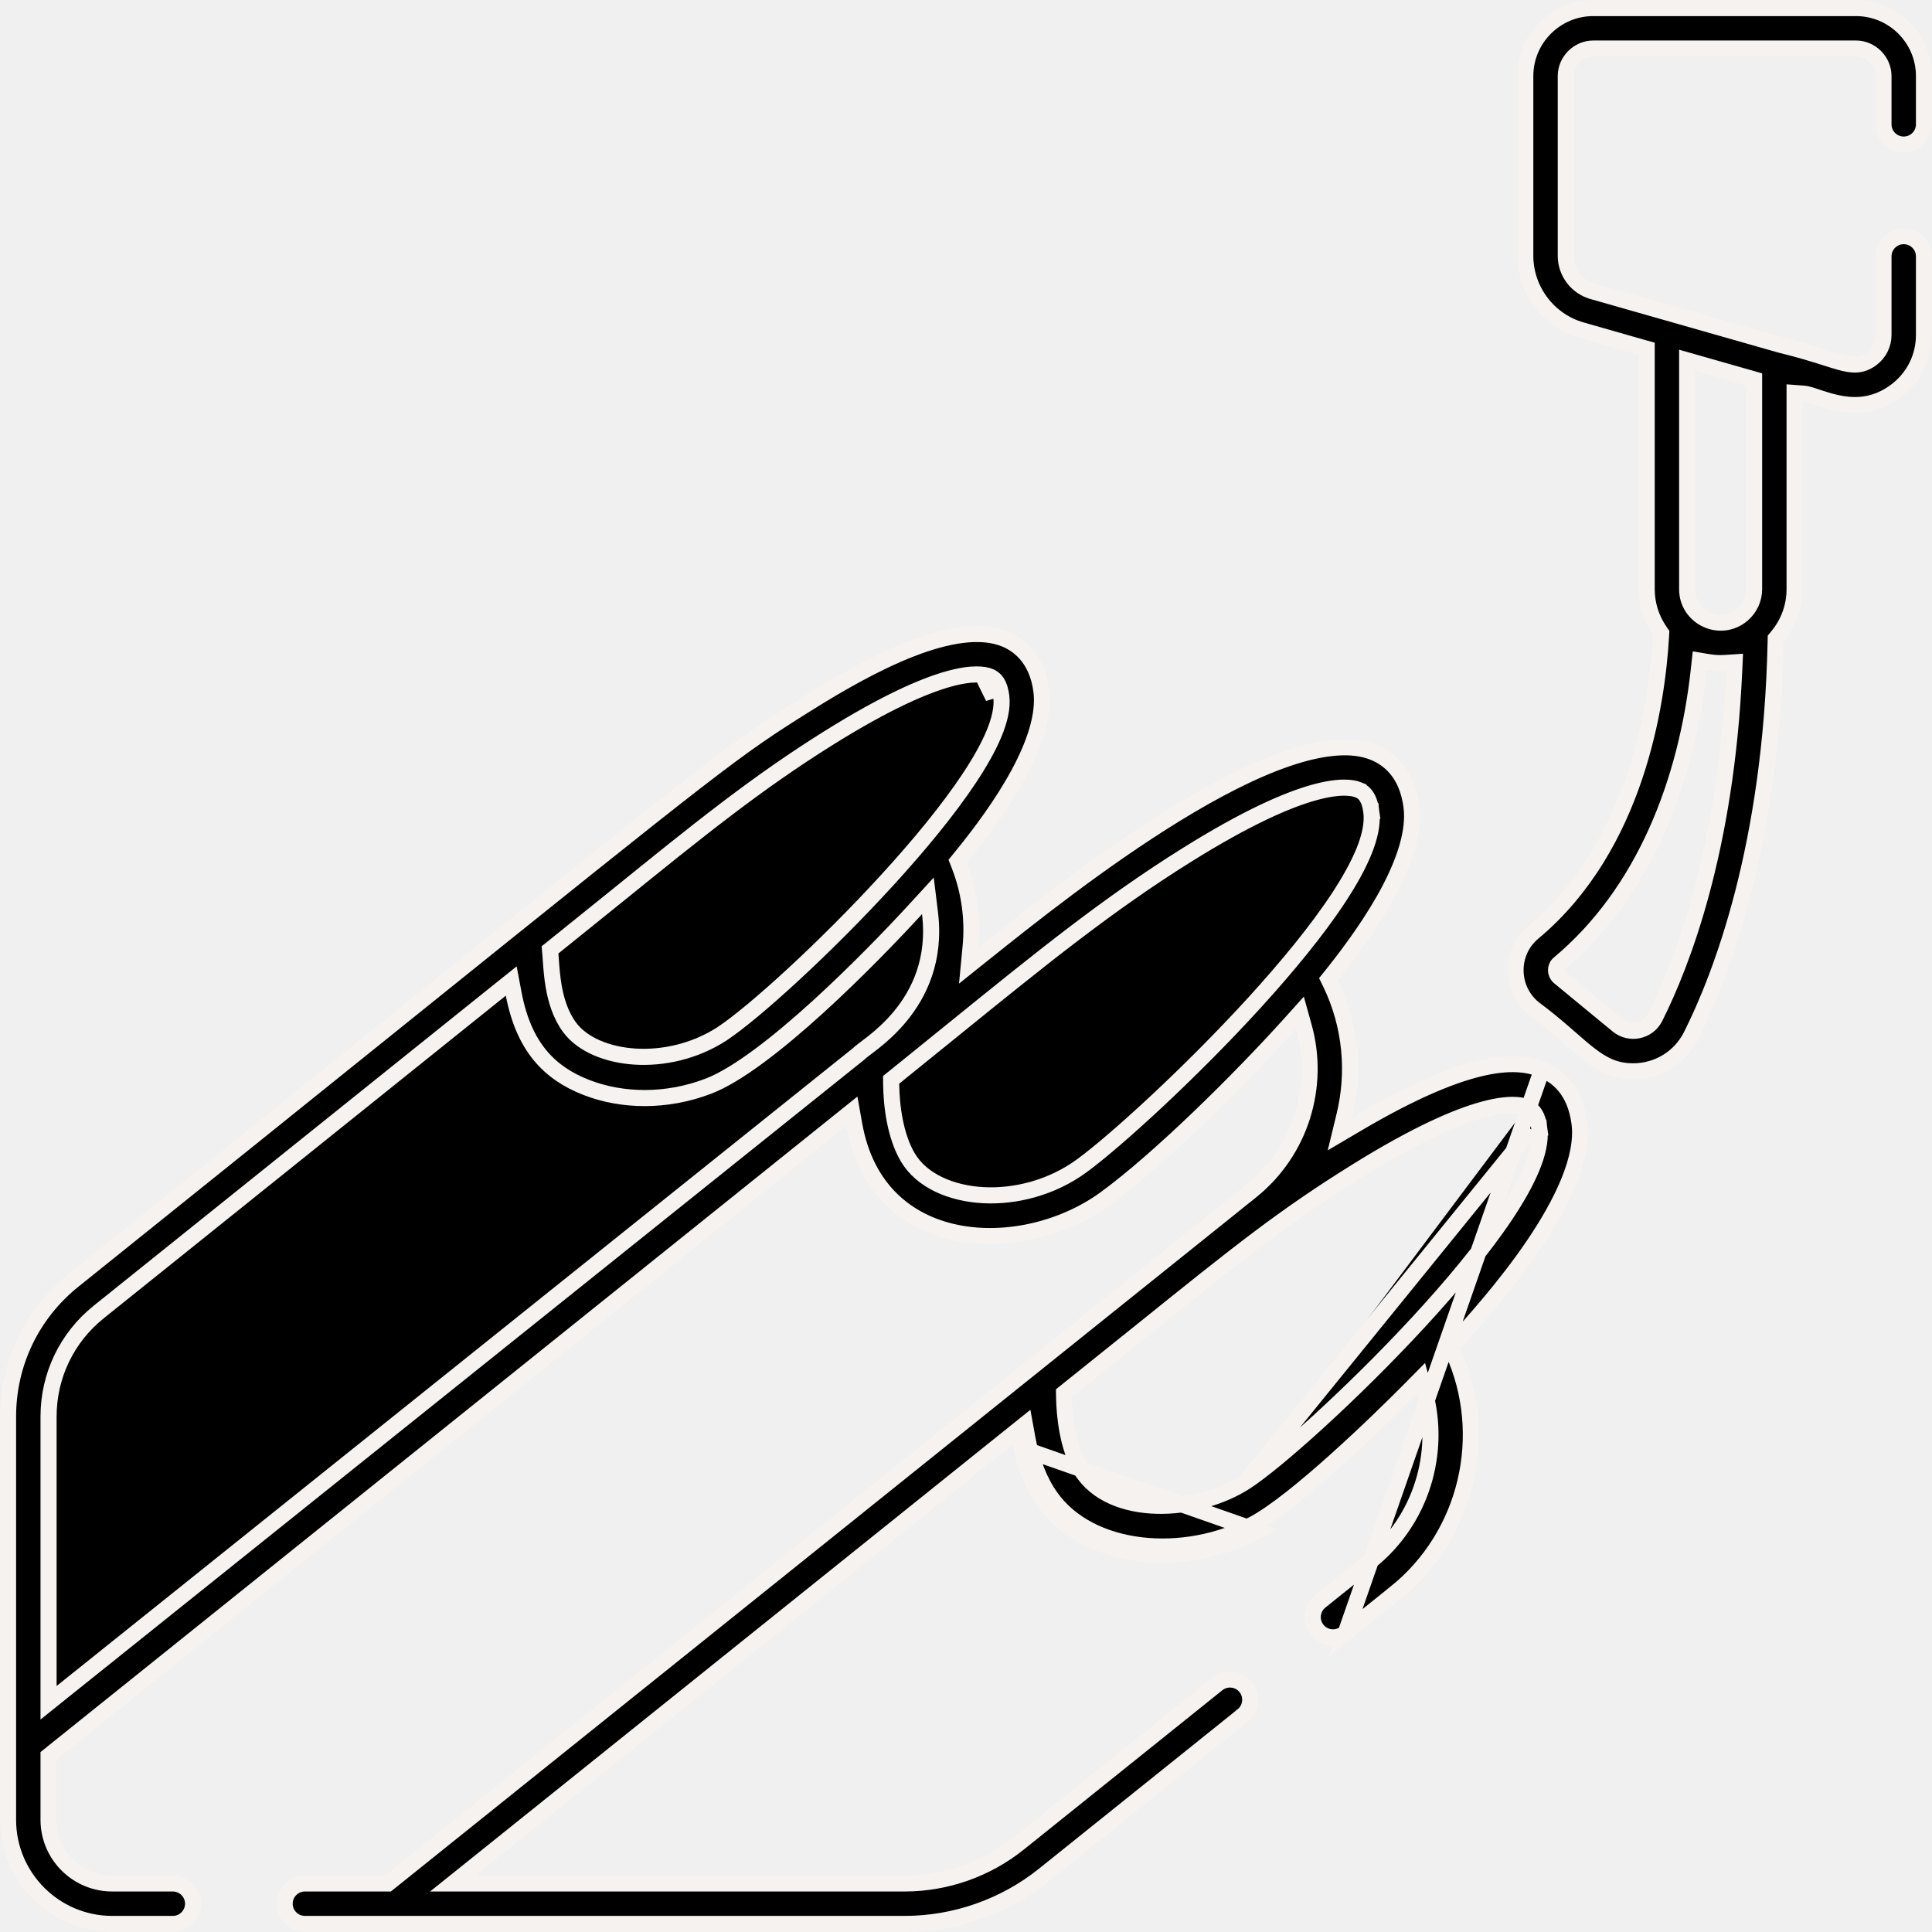
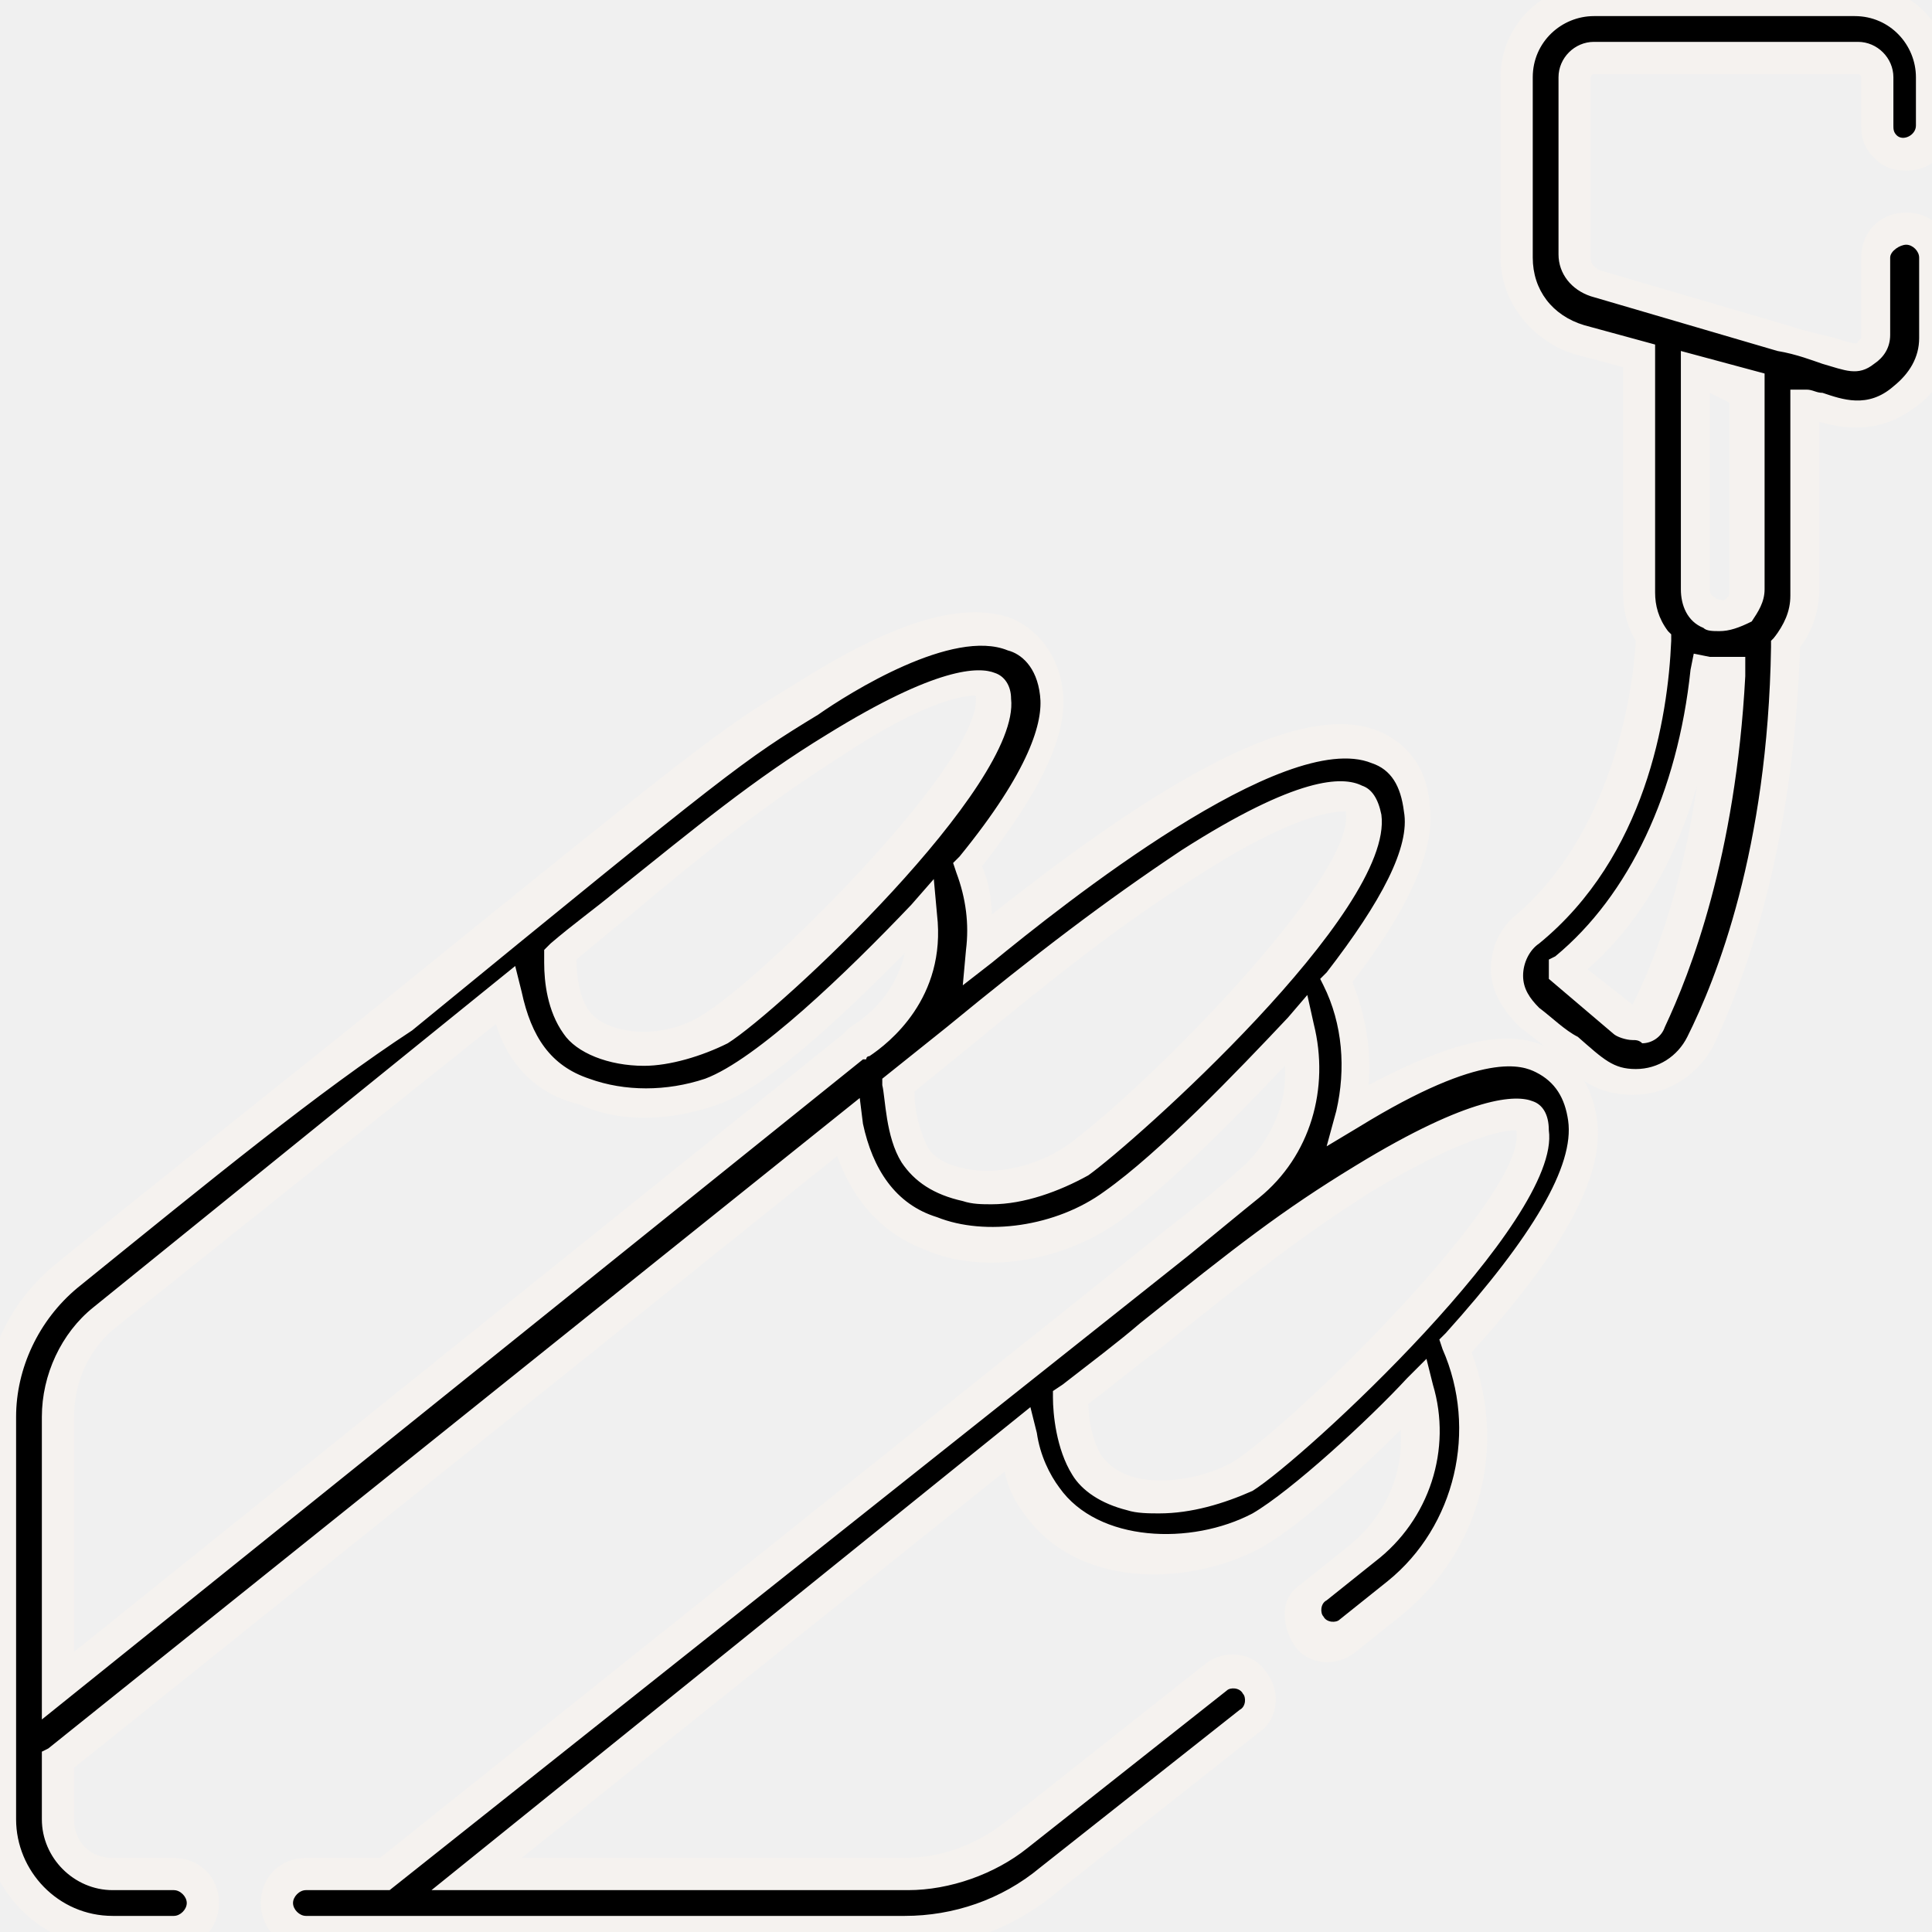
<svg xmlns="http://www.w3.org/2000/svg" width="60" height="60" viewBox="0 0 60 60" fill="none">
-   <g clip-path="url(#clip0_194:1704)">
-     <path d="M51.139 11.021V10.832L50.957 10.781L49.112 10.254C48.086 9.962 47.369 9.012 47.369 7.945V2.362C47.369 1.198 48.316 0.25 49.48 0.25H57.639C58.803 0.25 59.751 1.198 59.751 2.362V3.862C59.751 4.209 59.469 4.49 59.122 4.49C58.774 4.49 58.493 4.209 58.493 3.862V3.862V2.362C58.493 1.896 58.104 1.508 57.639 1.508H49.481C49.015 1.508 48.627 1.896 48.627 2.362V7.945C48.627 8.454 48.967 8.905 49.457 9.045C49.457 9.045 49.457 9.045 49.457 9.045L55.277 10.704L55.277 10.704L55.286 10.707C55.928 10.863 56.37 11.003 56.711 11.112C56.868 11.161 57.003 11.204 57.127 11.239C57.315 11.292 57.489 11.329 57.654 11.319C57.833 11.309 57.983 11.245 58.127 11.136C58.359 10.961 58.493 10.692 58.493 10.402V7.963C58.493 7.616 58.774 7.334 59.122 7.334C59.469 7.334 59.751 7.616 59.751 7.963V10.402C59.751 11.092 59.435 11.725 58.885 12.14C58.291 12.588 57.704 12.626 57.206 12.546C56.953 12.505 56.724 12.434 56.525 12.369C56.498 12.36 56.471 12.351 56.445 12.342C56.376 12.319 56.309 12.296 56.25 12.278C56.171 12.254 56.083 12.23 56.001 12.225L55.733 12.205V12.474V18.297C55.733 18.854 55.534 19.365 55.202 19.764L55.147 19.831L55.145 19.918C55.012 26.286 53.446 30.321 52.522 32.163C52.175 32.854 51.478 33.271 50.719 33.271C50.166 33.271 49.785 33.08 49.343 32.736C49.165 32.597 48.983 32.438 48.776 32.257C48.719 32.208 48.661 32.157 48.601 32.105C48.323 31.864 48.005 31.595 47.622 31.313C46.886 30.701 46.881 29.571 47.61 28.962L47.61 28.962C50.825 26.279 51.465 21.823 51.585 19.751L51.59 19.665L51.542 19.595C51.288 19.225 51.139 18.778 51.139 18.297V11.021ZM51.398 31.598L51.398 31.598C52.239 29.923 53.605 26.399 53.856 20.85L53.869 20.57L53.59 20.589C53.416 20.601 53.227 20.592 53.051 20.562L52.79 20.519L52.761 20.782C52.382 24.268 51.069 27.713 48.416 29.928L48.416 29.928C48.391 29.948 48.377 29.968 48.373 29.974L48.373 29.974C48.364 29.987 48.358 29.998 48.354 30.004C48.348 30.017 48.343 30.028 48.341 30.035C48.336 30.049 48.332 30.062 48.33 30.073C48.325 30.095 48.323 30.121 48.325 30.15C48.33 30.213 48.357 30.289 48.427 30.346L50.239 31.839C50.614 32.148 51.179 32.032 51.398 31.598ZM48.745 29.96C48.745 29.96 48.745 29.96 48.745 29.96L48.745 29.96L48.745 29.96ZM52.715 11.282L52.396 11.191V11.523V18.297C52.396 19.174 53.427 19.668 54.114 19.083L54.116 19.081C54.335 18.891 54.475 18.61 54.475 18.297V11.973V11.784L54.294 11.732L52.715 11.282Z" fill="black" stroke="#F5F2EF" stroke-width="0.5" />
-     <path d="M47.888 33.217L47.888 33.216C47.203 32.937 45.812 32.732 42.125 34.91L41.616 35.21L41.755 34.636C42.079 33.293 41.951 31.848 41.328 30.552L41.259 30.41L41.358 30.287C41.992 29.495 42.665 28.562 43.153 27.632C43.645 26.693 43.929 25.794 43.837 25.058C43.702 23.984 43.115 23.55 42.659 23.364L42.659 23.364C41.994 23.094 41.077 23.183 39.992 23.551C38.916 23.916 37.721 24.54 36.529 25.271C34.18 26.712 31.884 28.547 30.603 29.572L30.549 29.614L30.088 29.983L30.144 29.396C30.224 28.556 30.112 27.695 29.796 26.882L29.743 26.746L29.835 26.633C30.454 25.876 31.134 24.958 31.634 24.034C32.138 23.101 32.435 22.203 32.344 21.471C32.209 20.389 31.568 19.989 31.21 19.844C30.456 19.537 29.424 19.711 28.293 20.151C27.175 20.586 26.023 21.256 25.064 21.855L24.931 21.643L25.064 21.855C22.786 23.28 22.368 23.616 12.406 31.627C9.769 33.748 6.463 36.407 2.277 39.766C0.988 40.8 0.25 42.339 0.25 43.991V44.002V44.014V44.025V44.037V44.049V44.061V44.073V44.085V44.097V44.11V44.123V44.136V44.149V44.162V44.175V44.188V44.202V44.216V44.23V44.244V44.258V44.272V44.287V44.301V44.316V44.331V44.346V44.361V44.376V44.392V44.407V44.423V44.439V44.455V44.471V44.487V44.504V44.52V44.537V44.554V44.571V44.588V44.605V44.622V44.64V44.657V44.675V44.693V44.711V44.729V44.747V44.765V44.784V44.802V44.821V44.84V44.859V44.878V44.897V44.916V44.936V44.955V44.975V44.995V45.015V45.035V45.055V45.075V45.095V45.116V45.136V45.157V45.178V45.199V45.22V45.241V45.262V45.284V45.305V45.327V45.348V45.37V45.392V45.414V45.436V45.458V45.481V45.503V45.526V45.548V45.571V45.594V45.617V45.64V45.663V45.686V45.709V45.733V45.756V45.78V45.804V45.827V45.851V45.875V45.899V45.924V45.948V45.972V45.997V46.021V46.046V46.07V46.095V46.12V46.145V46.17V46.195V46.221V46.246V46.271V46.297V46.322V46.348V46.374V46.399V46.425V46.451V46.477V46.503V46.53V46.556V46.582V46.609V46.635V46.662V46.688V46.715V46.742V46.769V46.796V46.823V46.85V46.877V46.904V46.931V46.959V46.986V47.014V47.041V47.069V47.096V47.124V47.152V47.18V47.208V47.236V47.264V47.292V47.32V47.348V47.377V47.405V47.433V47.462V47.49V47.519V47.548V47.576V47.605V47.634V47.663V47.692V47.721V47.749V47.779V47.808V47.837V47.866V47.895V47.925V47.954V47.983V48.013V48.042V48.072V48.101V48.131V48.16V48.19V48.22V48.25V48.279V48.309V48.339V48.369V48.399V48.429V48.459V48.489V48.519V48.55V48.58V48.61V48.64V48.67V48.701V48.731V48.761V48.792V48.822V48.853V48.883V48.914V48.944V48.975V49.005V49.036V49.066V49.097V49.128V49.158V49.189V49.22V49.251V49.282V49.312V49.343V49.374V49.405V49.436V49.467V49.498V49.528V49.559V49.59V49.621V49.652V49.683V49.714V49.745V49.776V49.807V49.838V49.869V49.9V49.931V49.962V49.994V50.025V50.056V50.087V50.118V50.149V50.18V50.211V50.242V50.273V50.304V50.336V50.367V50.398V50.429V50.46V50.491V50.522V50.553V50.584V50.615V50.646V50.677V50.708V50.739V50.77V50.801V50.832V50.863V50.894V50.925V50.956V50.987V51.018V51.049V51.08V51.111V51.142V51.172V51.203V51.234V51.265V51.296V51.327V51.357V51.388V51.419V51.449V51.48V51.511V51.541V51.572V51.602V51.633V51.663V51.694V51.724V51.754V51.785V51.815V51.845V51.876V51.906V51.936V51.966V51.996V52.027V52.057V52.087V52.117V52.147V52.177V52.206V52.236V52.266V52.296V52.326V52.355V52.385V52.415V52.444V52.474V52.503V52.533V52.562V52.591V52.621V52.65V52.679V52.708V52.737V52.766V52.795V52.824V52.853V52.882V52.911V52.94V52.968V52.997V53.026V53.054V53.083V53.111V53.139V53.168V53.196V53.224V53.252V53.28V53.308V53.336V53.364V53.392V53.42V53.447V53.475V53.503V53.53V53.557V53.585V53.612V53.639V53.666V53.694V53.721V53.748V53.774V53.801V53.828V53.855V53.881V53.908V53.934V53.961V53.987V54.013V54.039V54.065V54.091V54.117V54.143V54.169V54.194V54.22V54.245V54.271V54.296V54.321V54.346V54.371V54.396V54.421V54.446V54.471V54.495V54.52V54.544V54.569V54.593V54.617V54.641V54.665V54.689V54.713V54.737V54.76V54.784V54.807V54.831V54.854V54.877V54.9V54.923V54.946V54.968V54.991V55.014V55.036V55.059V55.081V55.103V55.125V55.147V55.169V55.19V55.212V55.233V55.255V55.276V55.297V55.318V55.339V55.36V55.381V55.401V55.422V55.442V55.462V55.483V55.502V55.522V55.542V55.562V55.581V55.601V55.62V55.639V55.658V55.677V55.696V55.715V55.734V55.752V55.77V55.789V55.807V55.825V55.843V55.86V55.878V55.895V55.913V55.93V55.947V55.964V55.981V55.997V56.014V56.03V56.047V56.063V56.079V56.095V56.11V56.126V56.141V56.157V56.172V56.187V56.202V56.217V56.231V56.246V56.26V56.274V56.288V56.302V56.316V56.33V56.343V56.356V56.37V56.383V56.395V56.408V56.421V56.433V56.446V56.458V56.47V56.481V56.493V56.505V56.516C0.25 58.299 1.701 59.75 3.484 59.75H5.367C5.715 59.75 5.996 59.468 5.996 59.121C5.996 58.774 5.715 58.492 5.367 58.492H3.484C2.394 58.492 1.508 57.606 1.508 56.516V54.652V54.532L1.601 54.457L26.128 34.776L26.456 34.513L26.53 34.928C26.888 36.937 28.177 37.972 29.703 38.285C31.247 38.6 33.039 38.173 34.343 37.217C36.025 35.983 38.486 33.552 40.069 31.795L40.373 31.457L40.495 31.896C41.003 33.725 40.4 35.75 38.854 36.99L38.854 36.99L38.853 36.991L38.851 36.993L38.842 37L38.805 37.03L38.647 37.156L37.915 37.744L34.133 40.777C30.336 43.824 23.656 49.183 12.12 58.437L12.051 58.492H11.963H9.469C9.122 58.492 8.84 58.774 8.84 59.121C8.84 59.468 9.122 59.75 9.469 59.75H9.493H9.517H9.541H9.565H9.59H9.615H9.639H9.664H9.689H9.714H9.74H9.765H9.791H9.817H9.843H9.869H9.895H9.921H9.948H9.974H10.001H10.028H10.055H10.082H10.109H10.136H10.164H10.192H10.219H10.247H10.275H10.303H10.332H10.36H10.389H10.418H10.446H10.475H10.504H10.534H10.563H10.592H10.622H10.652H10.681H10.711H10.741H10.771H10.802H10.832H10.863H10.893H10.924H10.955H10.986H11.017H11.048H11.079H11.111H11.143H11.174H11.206H11.238H11.27H11.302H11.334H11.367H11.399H11.431H11.464H11.497H11.53H11.563H11.596H11.629H11.662H11.696H11.729H11.763H11.797H11.83H11.864H11.898H11.932H11.967H12.001H12.035H12.07H12.104H12.139H12.174H12.209H12.244H12.279H12.314H12.349H12.385H12.42H12.456H12.491H12.527H12.563H12.598H12.634H12.671H12.707H12.743H12.779H12.816H12.852H12.889H12.925H12.962H12.999H13.036H13.073H13.11H13.147H13.184H13.222H13.259H13.296H13.334H13.371H13.409H13.447H13.485H13.523H13.561H13.599H13.637H13.675H13.713H13.752H13.79H13.829H13.867H13.906H13.944H13.983H14.022H14.061H14.1H14.139H14.178H14.217H14.256H14.296H14.335H14.374H14.414H14.453H14.493H14.533H14.572H14.612H14.652H14.692H14.732H14.771H14.812H14.852H14.892H14.932H14.972H15.013H15.053H15.093H15.134H15.174H15.215H15.255H15.296H15.337H15.377H15.418H15.459H15.5H15.541H15.582H15.623H15.664H15.705H15.746H15.787H15.829H15.87H15.911H15.953H15.994H16.035H16.077H16.118H16.16H16.201H16.243H16.285H16.326H16.368H16.41H16.452H16.493H16.535H16.577H16.619H16.661H16.703H16.745H16.787H16.829H16.871H16.913H16.955H16.997H17.039H17.082H17.124H17.166H17.208H17.251H17.293H17.335H17.378H17.42H17.462H17.505H17.547H17.589H17.632H17.674H17.717H17.759H17.802H17.844H17.887H17.929H17.972H18.014H18.057H18.1H18.142H18.185H18.227H18.27H18.313H18.355H18.398H18.441H18.483H18.526H18.568H18.611H18.654H18.696H18.739H18.782H18.824H18.867H18.91H18.952H18.995H19.038H19.08H19.123H19.166H19.208H19.251H19.293H19.336H19.379H19.421H19.464H19.506H19.549H19.591H19.634H19.677H19.719H19.762H19.804H19.846H19.889H19.931H19.974H20.016H20.059H20.101H20.143H20.186H20.228H20.27H20.313H20.355H20.397H20.439H20.482H20.524H20.566H20.608H20.65H20.692H20.735H20.776H20.819H20.86H20.902H20.944H20.986H21.028H21.07H21.112H21.154H21.195H21.237H21.279H21.32H21.362H21.403H21.445H21.486H21.528H21.569H21.611H21.652H21.693H21.735H21.776H21.817H21.858H21.899H21.94H21.981H22.022H22.063H22.104H22.145H22.186H22.227H22.267H22.308H22.349H22.389H22.43H22.47H22.51H22.551H22.591H22.631H22.672H22.712H22.752H22.792H22.832H22.872H22.912H22.951H22.991H23.031H23.07H23.11H23.149H23.189H23.228H23.268H23.307H23.346H23.385H23.424H23.463H23.502H23.541H23.58H23.619H23.657H23.696H23.735H23.773H23.812H23.85H23.888H23.926H23.965H24.003H24.041H24.078H24.116H24.154H24.192H24.229H24.267H24.304H24.342H24.379H24.416H24.453H24.491H24.527H24.564H24.601H24.638H24.675H24.711H24.748H24.784H24.82H24.857H24.893H24.929H24.965H25.001H25.036H25.072H25.108H25.143H25.179H25.214H25.249H25.285H25.32H25.355H25.389H25.424H25.459H25.494H25.528H25.562H25.597H25.631H25.665H25.699H25.733H25.767H25.8H25.834H25.867H25.901H25.934H25.967H26H26.033H26.066H26.099H26.132H26.164H26.197H26.229H26.261H26.293H26.325H26.357H26.389H26.421H26.452H26.484H26.515H26.546H26.577H26.608H26.639H26.67H26.701H26.731H26.762H26.792H26.822H26.852H26.882H26.912H26.941H26.971H27H27.03H27.059H27.088H27.117H27.146H27.174H27.203H27.231H27.26H27.288H27.316H27.344H27.372H27.399H27.427H27.454H27.481H27.509H27.535H27.562H27.589H27.616H27.642H27.668H27.695H27.721H27.747H27.772H27.798H27.823H27.849H27.874H27.899H27.924H27.949H27.973H27.998H28.022H28.046H28.07H28.094C29.663 59.75 31.202 59.209 32.425 58.227L38.592 53.279C38.592 53.279 38.592 53.279 38.592 53.278C38.863 53.061 38.906 52.665 38.689 52.394C38.472 52.123 38.076 52.08 37.805 52.297C37.805 52.297 37.805 52.297 37.805 52.297L31.638 57.246C30.637 58.05 29.378 58.492 28.094 58.492H14.779H14.068L14.623 58.047L31.502 44.502L31.829 44.24L31.904 44.652C32.053 45.46 32.324 46.059 32.617 46.476L32.618 46.477C33.227 47.344 34.258 47.849 35.426 47.989C36.594 48.129 37.874 47.899 38.943 47.325C39.586 46.978 40.537 46.204 41.473 45.364C42.403 44.531 43.298 43.653 43.826 43.119L44.13 42.811L44.245 43.228C44.766 45.116 44.139 47.214 42.554 48.486L41.004 49.73C40.733 49.948 40.69 50.344 40.907 50.615C41.124 50.885 41.52 50.929 41.791 50.712L47.888 33.217ZM47.888 33.217C48.341 33.401 48.921 33.83 49.055 34.891C49.121 35.415 48.993 36.027 48.727 36.683C48.462 37.337 48.069 38.015 47.629 38.665C46.748 39.964 45.698 41.121 45.166 41.706L45.056 41.827L45.124 41.977C46.291 44.546 45.581 47.67 43.341 49.468L43.498 49.663L43.341 49.468L41.791 50.712L47.888 33.217ZM31.096 21.627C31.071 21.43 31.024 21.287 30.953 21.183C30.873 21.068 30.781 21.027 30.737 21.009C30.578 20.945 30.207 20.876 29.448 21.089C28.689 21.303 27.518 21.805 25.743 22.914C23.493 24.319 21.709 25.763 19.165 27.821C18.554 28.314 17.9 28.843 17.185 29.416L17.081 29.499L17.093 29.633C17.097 29.684 17.101 29.744 17.106 29.811C17.122 30.035 17.143 30.338 17.198 30.651C17.27 31.06 17.406 31.52 17.686 31.901C18.087 32.445 18.867 32.759 19.717 32.813C20.578 32.868 21.562 32.662 22.422 32.107L22.422 32.107L22.424 32.105C23.399 31.461 25.626 29.444 27.568 27.317C28.542 26.252 29.452 25.149 30.104 24.166C30.429 23.676 30.694 23.209 30.869 22.787C31.042 22.37 31.139 21.971 31.096 21.627ZM31.096 21.627L30.848 21.658M31.096 21.627C31.096 21.627 31.096 21.627 31.096 21.627L30.848 21.658M30.848 21.658C30.804 21.306 30.691 21.261 30.643 21.241L30.848 21.658ZM38.68 46.019L38.679 46.02C37.905 46.517 36.871 46.789 35.919 46.763C34.974 46.737 34.046 46.412 33.571 45.636L33.57 45.635C33.159 44.957 33.057 43.983 33.047 43.387L33.045 43.264L33.141 43.187C34.028 42.478 34.8 41.857 35.488 41.304C38.467 38.907 39.852 37.792 42.142 36.37C44.015 35.206 45.252 34.681 46.056 34.46C46.859 34.239 47.25 34.315 47.414 34.381M38.68 46.019L47.559 35.079M38.68 46.019C39.633 45.401 41.98 43.305 44.044 41.071C45.078 39.952 46.05 38.788 46.747 37.747C47.095 37.226 47.378 36.73 47.565 36.282C47.75 35.838 47.853 35.414 47.807 35.047L47.559 35.079M38.68 46.019L47.559 35.079M47.414 34.381L47.319 34.613L47.414 34.381C47.414 34.381 47.414 34.381 47.414 34.381ZM47.414 34.381C47.461 34.401 47.561 34.443 47.648 34.565C47.727 34.676 47.78 34.831 47.807 35.047L47.559 35.079M31.715 44.972C31.877 45.676 32.132 46.221 32.413 46.62C33.735 48.502 36.831 48.743 39.061 47.545L31.715 44.972ZM26.665 32.731L26.686 32.714L26.701 32.696C26.701 32.696 26.708 32.69 26.727 32.674C26.75 32.655 26.78 32.632 26.82 32.602C26.834 32.591 26.85 32.579 26.867 32.566C26.938 32.513 27.027 32.446 27.125 32.368C27.367 32.176 27.672 31.909 27.961 31.558C28.543 30.851 29.058 29.808 28.882 28.36L28.816 27.821L28.449 28.221C27.773 28.959 26.617 30.165 25.396 31.276C24.785 31.831 24.16 32.36 23.573 32.795C22.984 33.231 22.444 33.562 22.002 33.731C20.692 34.234 19.316 34.201 18.216 33.774C17.626 33.546 17.142 33.224 16.766 32.766C16.39 32.307 16.112 31.697 15.954 30.874L15.877 30.466L15.552 30.726L3.064 40.747L3.064 40.747C2.075 41.541 1.508 42.724 1.508 43.991V52.36V52.881L1.914 52.555L26.665 32.731ZM27.77 33.459L27.675 33.535L27.676 33.656C27.683 34.361 27.806 35.289 28.193 35.943C28.622 36.67 29.539 37.062 30.53 37.117C31.533 37.171 32.67 36.888 33.612 36.193C34.638 35.439 36.945 33.346 38.957 31.141C39.963 30.038 40.903 28.898 41.574 27.877C41.909 27.366 42.181 26.879 42.361 26.436C42.538 25.998 42.634 25.579 42.589 25.214L42.34 25.245L42.589 25.214C42.56 24.991 42.506 24.831 42.425 24.717C42.336 24.592 42.234 24.549 42.185 24.53L42.185 24.529C42.02 24.463 41.625 24.386 40.813 24.611C40.001 24.836 38.751 25.369 36.86 26.551C34.404 28.085 32.352 29.748 29.556 32.014C28.994 32.47 28.401 32.95 27.77 33.459Z" fill="black" stroke="#F5F2EF" stroke-width="0.5" />
+   <g clip-path="url(#clip0_621:11656)">
+     <path d="M59.1 4.7C59.6 4.7 60.001 4.3 60.001 3.8V2.4C60.001 1.1 58.901 0 57.6 0H49.401C48.101 0 47.001 1.1 47.001 2.4V8C47.001 9.2 47.801 10.2 48.901 10.5L50.701 11V18.3C50.701 18.8 50.901 19.3 51.1 19.7C51.001 21.8 50.301 26.1 47.201 28.7C46.301 29.4 46.401 30.7 47.201 31.4C48.701 32.5 49.2 33.4 50.501 33.4C51.401 33.4 52.1 32.9 52.501 32.2C53.401 30.3 55.001 26.3 55.1 19.8C55.501 19.4 55.701 18.8 55.701 18.2V12.4C56.1 12.4 57.401 13.3 58.8 12.3C59.401 11.8 59.8 11.1 59.8 10.4V8C59.8 7.5 59.401 7.1 58.901 7.1C58.401 7.1 58.201 7.5 58.201 8V10.4C58.201 10.6 58.101 10.8 57.901 10.9C57.501 11.2 57.1 10.9 55.3 10.4C54.2 10.1 50.6 9.1 49.501 8.7C49.1 8.6 48.901 8.2 48.901 7.8V2.4C48.901 2.1 49.2 1.8 49.501 1.8H57.701C58.001 1.8 58.3 2.1 58.3 2.4V3.9C58.2 4.3 58.6 4.7 59.1 4.7ZM51.201 31.5C51.101 31.8 50.701 31.9 50.401 31.7L48.6 30.2C51.3 27.9 52.6 24.4 53.001 20.9C53.2 20.9 53.401 20.9 53.6 20.9C53.401 26.4 52.001 29.8 51.201 31.5ZM52.6 11.5L54.201 12V18.3C54.201 18.5 54.101 18.8 53.901 18.9C53.401 19.3 52.6 19 52.6 18.3V11.5Z" fill="black" />
+     <path d="M50.701 34C49.601 34 49.001 33.5 48.301 32.8C48.001 32.5 47.601 32.2 47.201 31.9C46.701 31.4 46.301 30.8 46.301 30.1C46.301 29.4 46.601 28.8 47.101 28.4C50.001 25.9 50.701 21.7 50.801 19.9C50.501 19.4 50.401 18.9 50.401 18.3V11.4L48.901 11C47.601 10.6 46.601 9.4 46.601 8V2.4C46.601 0.8 47.901 -0.5 49.501 -0.5H57.701C59.301 -0.5 60.601 0.8 60.601 2.4V3.9C60.601 4.7 60.001 5.3 59.201 5.3C58.801 5.3 58.501 5.2 58.201 4.9C57.901 4.6 57.801 4.3 57.801 3.9V2.4C57.801 2.3 57.701 2.3 57.701 2.3H49.501C49.401 2.3 49.401 2.4 49.401 2.4V8C49.401 8.2 49.501 8.3 49.701 8.4L55.501 10.1C56.101 10.3 56.601 10.4 57.001 10.5C57.601 10.7 57.701 10.7 57.701 10.6L57.801 10.5V8C57.801 7.2 58.401 6.6 59.201 6.6C60.001 6.6 60.601 7.2 60.601 8V10.4C60.601 11.3 60.201 12.2 59.401 12.7C58.301 13.5 57.201 13.3 56.501 13.1V18.3C56.501 18.9 56.301 19.6 55.901 20.1C55.701 26.5 54.101 30.6 53.201 32.5C52.701 33.4 51.801 34 50.701 34ZM49.501 0.5C48.501 0.5 47.601 1.3 47.601 2.4V8C47.601 9 48.201 9.8 49.201 10.1L51.401 10.7V18.4C51.401 18.8 51.501 19.2 51.801 19.6L51.901 19.7V19.9C51.801 22.3 51.101 26.6 47.801 29.3C47.501 29.5 47.301 29.9 47.301 30.3C47.301 30.7 47.501 31 47.801 31.3C48.201 31.6 48.601 32 49.001 32.2C49.801 32.9 50.101 33.2 50.801 33.2C51.501 33.2 52.101 32.8 52.401 32.2C53.301 30.4 54.901 26.4 55.001 20.1V19.9L55.101 19.8C55.401 19.4 55.601 19 55.601 18.5V12.1H56.101C56.301 12.1 56.401 12.2 56.601 12.2C57.201 12.4 58.001 12.7 58.801 12C59.301 11.6 59.601 11.1 59.601 10.5V8C59.601 7.8 59.401 7.6 59.201 7.6C59.001 7.6 58.701 7.8 58.701 8V10.4C58.701 10.8 58.501 11.1 58.201 11.3C57.701 11.7 57.301 11.5 56.601 11.3C56.301 11.2 55.801 11 55.201 10.9L49.401 9.2C48.801 9 48.401 8.5 48.401 7.9V2.4C48.401 1.8 48.901 1.3 49.501 1.3H57.701C58.301 1.3 58.801 1.8 58.801 2.4V3.9C58.801 4 58.801 4.1 58.901 4.2C59.101 4.4 59.501 4.2 59.501 3.9V2.4C59.501 1.4 58.701 0.5 57.601 0.5H49.501ZM50.701 32.3C50.501 32.3 50.201 32.2 50.101 32.1L48.101 30.4V29.8L48.301 29.7C50.601 27.8 52.101 24.6 52.501 20.8L52.601 20.3L53.101 20.4C53.301 20.4 53.401 20.4 53.601 20.4H54.201V21C53.901 26.6 52.501 30.2 51.701 31.9C51.601 32.2 51.301 32.4 51.001 32.4C50.901 32.3 50.801 32.3 50.701 32.3ZM49.301 30.1L50.701 31.2C51.301 30 52.201 27.8 52.701 24.4C52.001 26.8 50.901 28.7 49.301 30.1ZM53.401 19.6C53.201 19.6 53.001 19.6 52.901 19.5C52.401 19.3 52.201 18.8 52.201 18.3V10.9L54.801 11.6V18.3C54.801 18.7 54.601 19 54.401 19.3C54.001 19.5 53.701 19.6 53.401 19.6ZM53.101 12.2V18.3C53.101 18.5 53.201 18.5 53.301 18.6C53.401 18.6 53.501 18.7 53.601 18.6C53.701 18.5 53.701 18.5 53.701 18.4V12.5L53.101 12.2Z" fill="#F5F2EF" />
+     <path d="M49.3 34.9C49.2 33.7 48.5 33.2 48 33C47.2 32.7 45.7 32.5 42 34.7C42.3 33.3 42.2 31.8 41.6 30.4C42.9 28.8 44.3 26.6 44.1 25C44 23.8 43.3 23.3 42.8 23.1C39.8 21.9 33 27.4 30.4 29.4C30.5 28.5 30.4 27.6 30 26.8C31.2 25.3 32.8 23.1 32.6 21.4C32.5 20.2 31.7 19.7 31.3 19.6C29.6 18.9 26.8 20.4 24.9 21.6C22 23.4 22.1 23.5 2.1 39.5C0.8 40.7 0 42.3 0 44C0 45.9 0 54.6 0 56.5C0 58.4 1.6 60 3.5 60H5.4C5.9 60 6.3 59.6 6.3 59.1C6.3 58.6 5.9 58.2 5.4 58.2H3.5C2.5 58.2 1.8 57.4 1.8 56.5V54.6L26.3 35C27.1 39.2 31.8 39.4 34.5 37.4C36.2 36.2 38.7 33.7 40.3 31.9C40.8 33.6 40.2 35.6 38.7 36.7C38.7 36.7 35 39.6 12 58.1H9.5C9 58.1 8.6 58.5 8.6 59C8.6 59.6 9 60 9.5 60C13.6 60 24.1 60 28.1 60C29.7 60 31.3 59.4 32.6 58.4L38.8 53.5C39.2 53.2 39.2 52.6 38.9 52.3C38.6 51.9 38 51.9 37.7 52.2L31.5 57.1C30.5 57.9 29.3 58.3 28.1 58.3H14.8L31.7 44.8C31.9 45.6 32.1 46.3 32.5 46.7C33.8 48.6 36.9 48.8 39.1 47.6C40.4 46.9 43 44.4 44 43.3C44.5 45.1 43.9 47.1 42.4 48.3L40.8 49.5C40.4 49.8 40.4 50.4 40.7 50.7C41 51.1 41.6 51.1 41.9 50.8L43.5 49.6C45.8 47.7 46.6 44.5 45.4 41.8C46.4 40.7 49.6 37.2 49.3 34.9ZM25.9 23.1C29.4 20.9 30.5 21.1 30.7 21.2C30.7 21.2 30.9 21.3 30.9 21.6C31.2 23.8 24.2 30.6 22.3 31.8C20.7 32.8 18.6 32.6 17.9 31.7C17.4 31 17.4 30 17.4 29.6C21 26.6 23.1 24.9 25.9 23.1ZM26.5 32.5C25 33.7 3.2 51.2 1.8 52.4V44C1.8 42.8 2.3 41.7 3.3 41L15.8 31C16.1 32.7 17 33.6 18.2 34.1C19.4 34.5 20.8 34.6 22.2 34.1C24.1 33.4 27.4 30 28.7 28.5C29 31.1 26.7 32.3 26.5 32.5ZM33.5 36C31.7 37.3 29.2 37.1 28.4 35.8C28 35.2 27.9 34.3 27.9 33.6C31.7 30.6 34 28.5 37 26.7C40.8 24.4 41.9 24.6 42.1 24.7C42.2 24.7 42.3 24.8 42.3 25.2C42.6 27.7 35.5 34.5 33.5 36ZM38.5 45.8C37 46.7 34.6 46.8 33.7 45.5C33.3 44.9 33.2 44 33.2 43.4C37.9 39.6 39.4 38.3 42.2 36.6C45.9 34.3 47.1 34.6 47.2 34.6C47.3 34.6 47.4 34.7 47.4 35.1C47.9 37.5 40.4 44.6 38.5 45.8Z" fill="black" />
+     <path d="M28.1 60.5H9.5C8.7 60.5 8.1 59.9 8.1 59.1C8.1 58.3 8.7 57.7 9.5 57.7H11.8L36.2 38.2C38 36.8 38.4 36.4 38.4 36.4C39.4 35.6 40 34.3 39.9 33.1C38.3 34.8 36.3 36.8 34.8 37.9C33 39.2 30.5 39.6 28.7 38.8C27.4 38.3 26.5 37.3 26 35.9L2.3 54.9V56.5C2.3 57.2 2.8 57.7 3.5 57.7H5.4C6.2 57.7 6.8 58.3 6.8 59.1C6.8 59.9 6.2 60.5 5.4 60.5H3.5C1.3 60.5 -0.5 58.7 -0.5 56.5V44C-0.5 42.1 0.3 40.4 1.8 39.2C6 35.8 9.3 33.2 11.9 31.1C21.9 23 22.3 22.7 24.6 21.3C26.8 19.9 29.5 18.5 31.4 19.2C31.9 19.4 32.8 20 33 21.4C33.2 22.8 32.3 24.6 30.5 26.9C30.7 27.4 30.8 27.9 30.8 28.4C35.1 25 40.1 21.6 42.8 22.7C43.3 22.9 44.3 23.5 44.4 25C44.6 26.4 43.7 28.3 42 30.5C42.4 31.5 42.6 32.6 42.5 33.7C45.7 32 47.1 32.1 48 32.5C48.5 32.7 49.4 33.3 49.6 34.8C49.9 37 47.6 39.9 45.7 42C46.8 44.9 46 48.1 43.6 50.1L42.1 51.3C41.5 51.8 40.6 51.7 40.2 51.1C40 50.8 39.9 50.5 39.9 50.1C39.9 49.7 40.1 49.4 40.4 49.2L41.9 48C43 47.1 43.6 45.8 43.5 44.4C42.4 45.5 40.4 47.4 39.1 48.1C36.8 49.3 33.4 49.3 31.8 47C31.5 46.6 31.3 46.2 31.2 45.7L16.2 57.7H28.1C29.2 57.7 30.3 57.3 31.2 56.6L37.4 51.7C38 51.2 38.9 51.3 39.3 51.9C39.8 52.5 39.7 53.4 39.1 53.8L32.9 58.7C31.5 59.9 29.8 60.5 28.1 60.5ZM9.5 58.7C9.3 58.7 9.1 58.9 9.1 59.1C9.1 59.3 9.3 59.5 9.5 59.5H28.1C29.6 59.5 31.1 59 32.3 58L38.5 53.1C38.7 53 38.7 52.7 38.6 52.6C38.5 52.4 38.2 52.4 38.1 52.5L31.9 57.4C30.9 58.2 29.5 58.7 28.2 58.7H13.4L32 43.7L32.2 44.5C32.3 45.2 32.6 45.8 32.9 46.2C34.1 47.9 37 48 38.9 47C40.1 46.3 42.5 44.1 43.7 42.8L44.3 42.2L44.5 43C45.1 45 44.4 47.2 42.7 48.5L41.2 49.7C41 49.8 41 50.1 41.1 50.2C41.2 50.4 41.5 50.4 41.6 50.3L43.1 49.1C45.2 47.4 45.9 44.4 44.8 41.9L44.7 41.6L44.9 41.4C47.6 38.4 48.9 36.2 48.7 34.8C48.6 34.1 48.3 33.6 47.7 33.3C47.3 33.1 46.1 32.6 42.2 35L41.2 35.6L41.5 34.5C41.8 33.2 41.7 31.8 41.1 30.6L41 30.4L41.2 30.2C42.9 28 43.8 26.3 43.6 25.2C43.5 24.4 43.2 23.9 42.6 23.7C39.9 22.6 33 28.1 30.8 29.9L29.9 30.6L30 29.5C30.1 28.7 30 27.9 29.7 27.1L29.6 26.8L29.8 26.6C32 23.9 32.4 22.4 32.3 21.6C32.2 20.7 31.7 20.3 31.3 20.2C29.6 19.5 26.4 21.5 25.4 22.2C23.1 23.6 22.7 23.9 12.8 32C9.9 33.9 6.6 36.6 2.4 40C1.2 41 0.5 42.5 0.5 44V56.5C0.5 58.1 1.8 59.5 3.5 59.5H5.4C5.6 59.5 5.8 59.3 5.8 59.1C5.8 58.9 5.6 58.7 5.4 58.7H3.5C2.3 58.7 1.3 57.7 1.3 56.5V54.4L1.5 54.3L26.7 34.1L26.8 34.9C27.1 36.3 27.8 37.4 29.1 37.8C30.6 38.4 32.8 38.1 34.3 37C36 35.8 38.4 33.3 40 31.6L40.6 30.9L40.8 31.8C41.3 33.8 40.7 35.9 39.1 37.2C39.1 37.2 38.6 37.6 36.9 39L12.1 58.7H9.5ZM1.3 53.4V44C1.3 42.7 1.9 41.4 2.9 40.6L16 30L16.2 30.8C16.5 32.2 17.1 33.1 18.3 33.5C19.4 33.9 20.7 33.9 21.9 33.5C23.5 32.9 26.3 30.2 28.3 28.1L29 27.3L29.1 28.4C29.4 31 27.6 32.4 27 32.8C26.9 32.8 26.9 32.9 26.9 32.9H26.8L1.3 53.4ZM15.4 31.8L3.5 41.3C2.7 42 2.3 43 2.3 44V51.3L26.2 32.1C26.3 32 26.3 32 26.4 31.9C26.9 31.6 27.8 30.9 28.1 29.6C26.6 31.1 24 33.7 22.3 34.3C20.9 34.8 19.3 34.9 18 34.3C16.7 34 15.8 33.1 15.4 31.8ZM36 47C35.7 47 35.3 47 35 46.9C34.2 46.7 33.6 46.3 33.3 45.8C32.8 45 32.7 43.9 32.7 43.4V43.2L33 43C33.9 42.3 34.7 41.7 35.4 41.1C38.4 38.7 39.8 37.6 42.1 36.2C45.7 34 47.1 34 47.6 34.2C47.9 34.3 48.1 34.6 48.1 35.1C48.5 37.9 40.5 45.3 38.9 46.3C38 46.7 37 47 36 47ZM33.8 43.6C33.8 44 33.9 44.7 34.2 45.2C34.5 45.6 34.9 45.8 35.3 45.9C36.2 46.1 37.4 45.9 38.3 45.4C40.3 44.1 47.3 37.2 47.1 35.2V35.1C46.8 35.1 45.6 35.2 42.6 37C40.4 38.4 39 39.5 36 41.9C35.3 42.4 34.6 43 33.8 43.6ZM30.8 37.4C30.5 37.4 30.2 37.4 29.9 37.3C29 37.1 28.4 36.7 28 36.1C27.5 35.3 27.5 34.1 27.4 33.7V33.5L29.4 31.9C32.2 29.6 34.3 28 36.7 26.4C40.3 24.1 41.7 24.1 42.3 24.4C42.6 24.5 42.8 24.8 42.9 25.3C43.3 28.3 35.2 35.5 33.8 36.5C32.9 37 31.8 37.4 30.8 37.4ZM28.4 33.9C28.4 34.6 28.6 35.2 28.8 35.6C29 36 29.5 36.2 30 36.3C31 36.5 32.2 36.2 33.1 35.6C35.6 33.8 42 27.3 41.8 25.3V25.2C41.5 25.2 40.3 25.2 37.2 27.2C34.8 28.7 32.8 30.3 30 32.6L28.4 33.9ZM20 33.1C18.9 33.1 17.9 32.7 17.5 32.1C17 31.4 16.9 30.5 16.9 29.9V29.5L17.1 29.3C17.8 28.7 18.5 28.2 19.1 27.7C21.6 25.7 23.4 24.2 25.7 22.8C29.1 20.7 30.4 20.7 30.9 20.9C31.2 21 31.4 21.3 31.4 21.7C31.7 24.4 24.2 31.4 22.6 32.4C21.8 32.8 20.8 33.1 20 33.1ZM17.9 29.8C17.9 30.3 18 31 18.3 31.4C18.8 32.1 20.6 32.4 22 31.4C24.1 30 30.6 23.5 30.3 21.6C30 21.6 28.8 21.7 26.1 23.5C23.9 24.9 22.1 26.3 19.6 28.4C19.1 28.8 18.5 29.3 17.9 29.8Z" fill="#F5F2EF" />
  </g>
  <defs>
-     <clipPath id="clip0_194:1704">
+     <clipPath id="clip0_621:11656">
      <rect width="60" height="60" fill="white" />
    </clipPath>
  </defs>
</svg>
